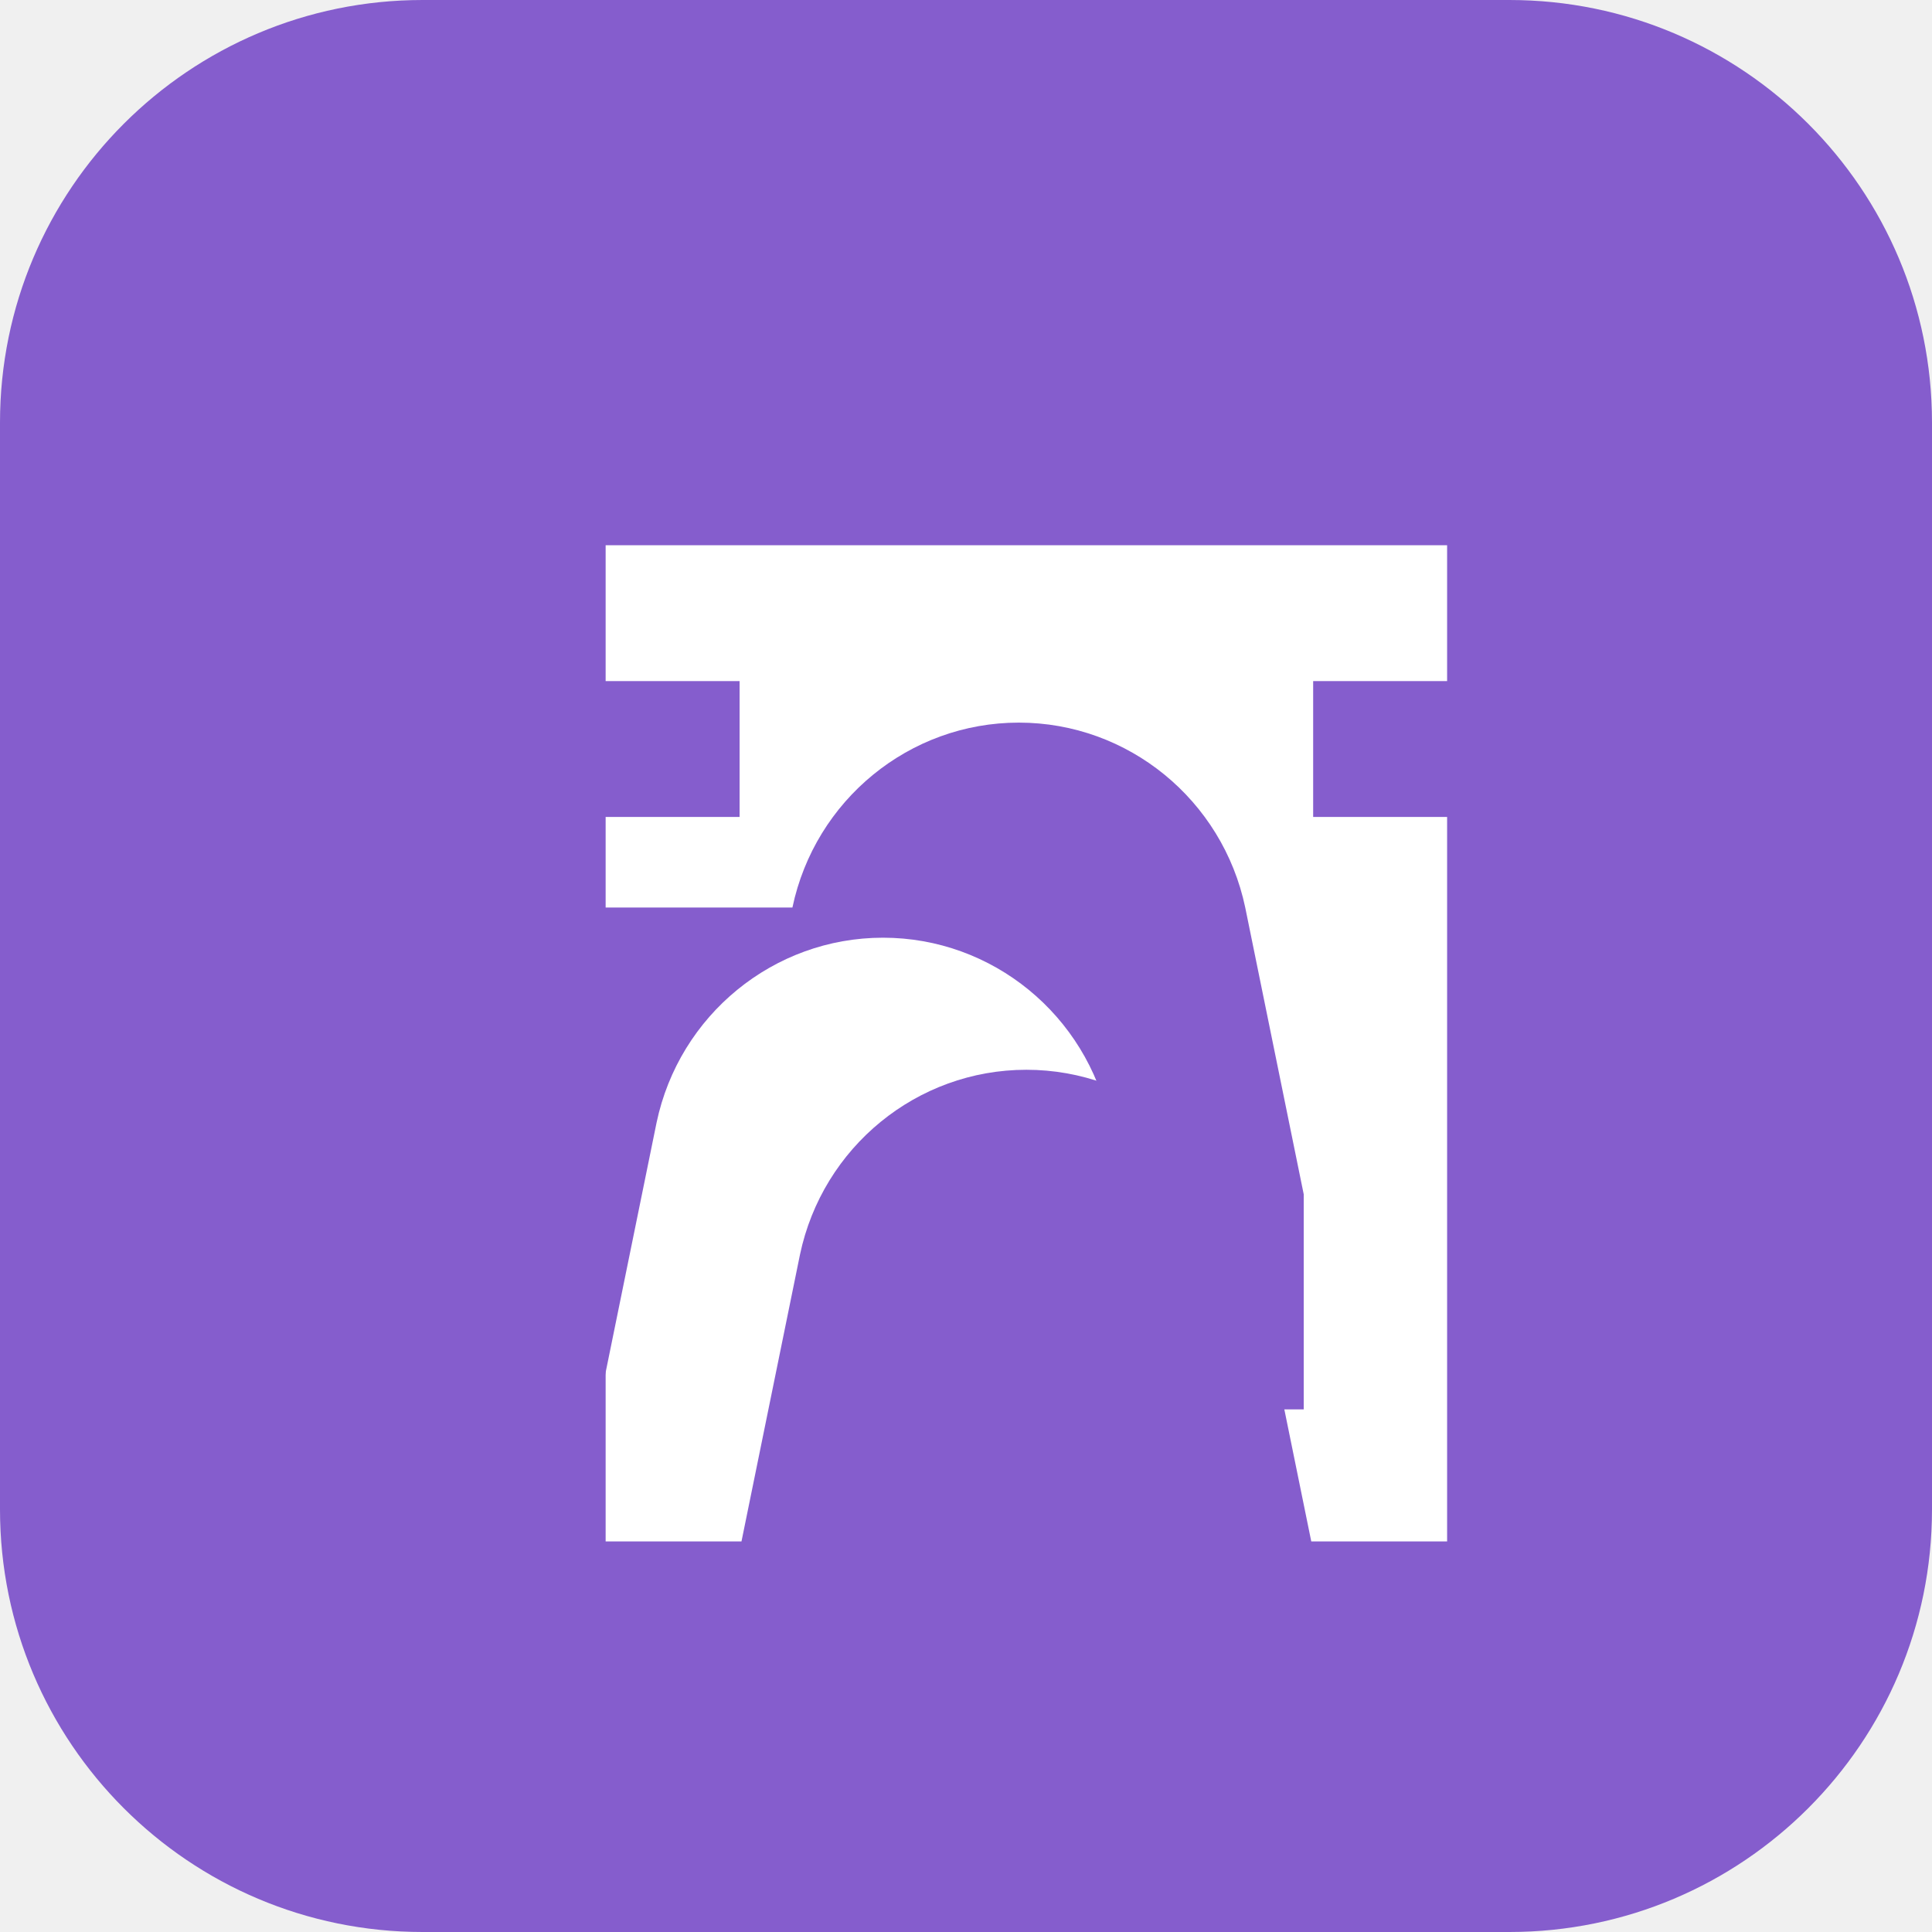
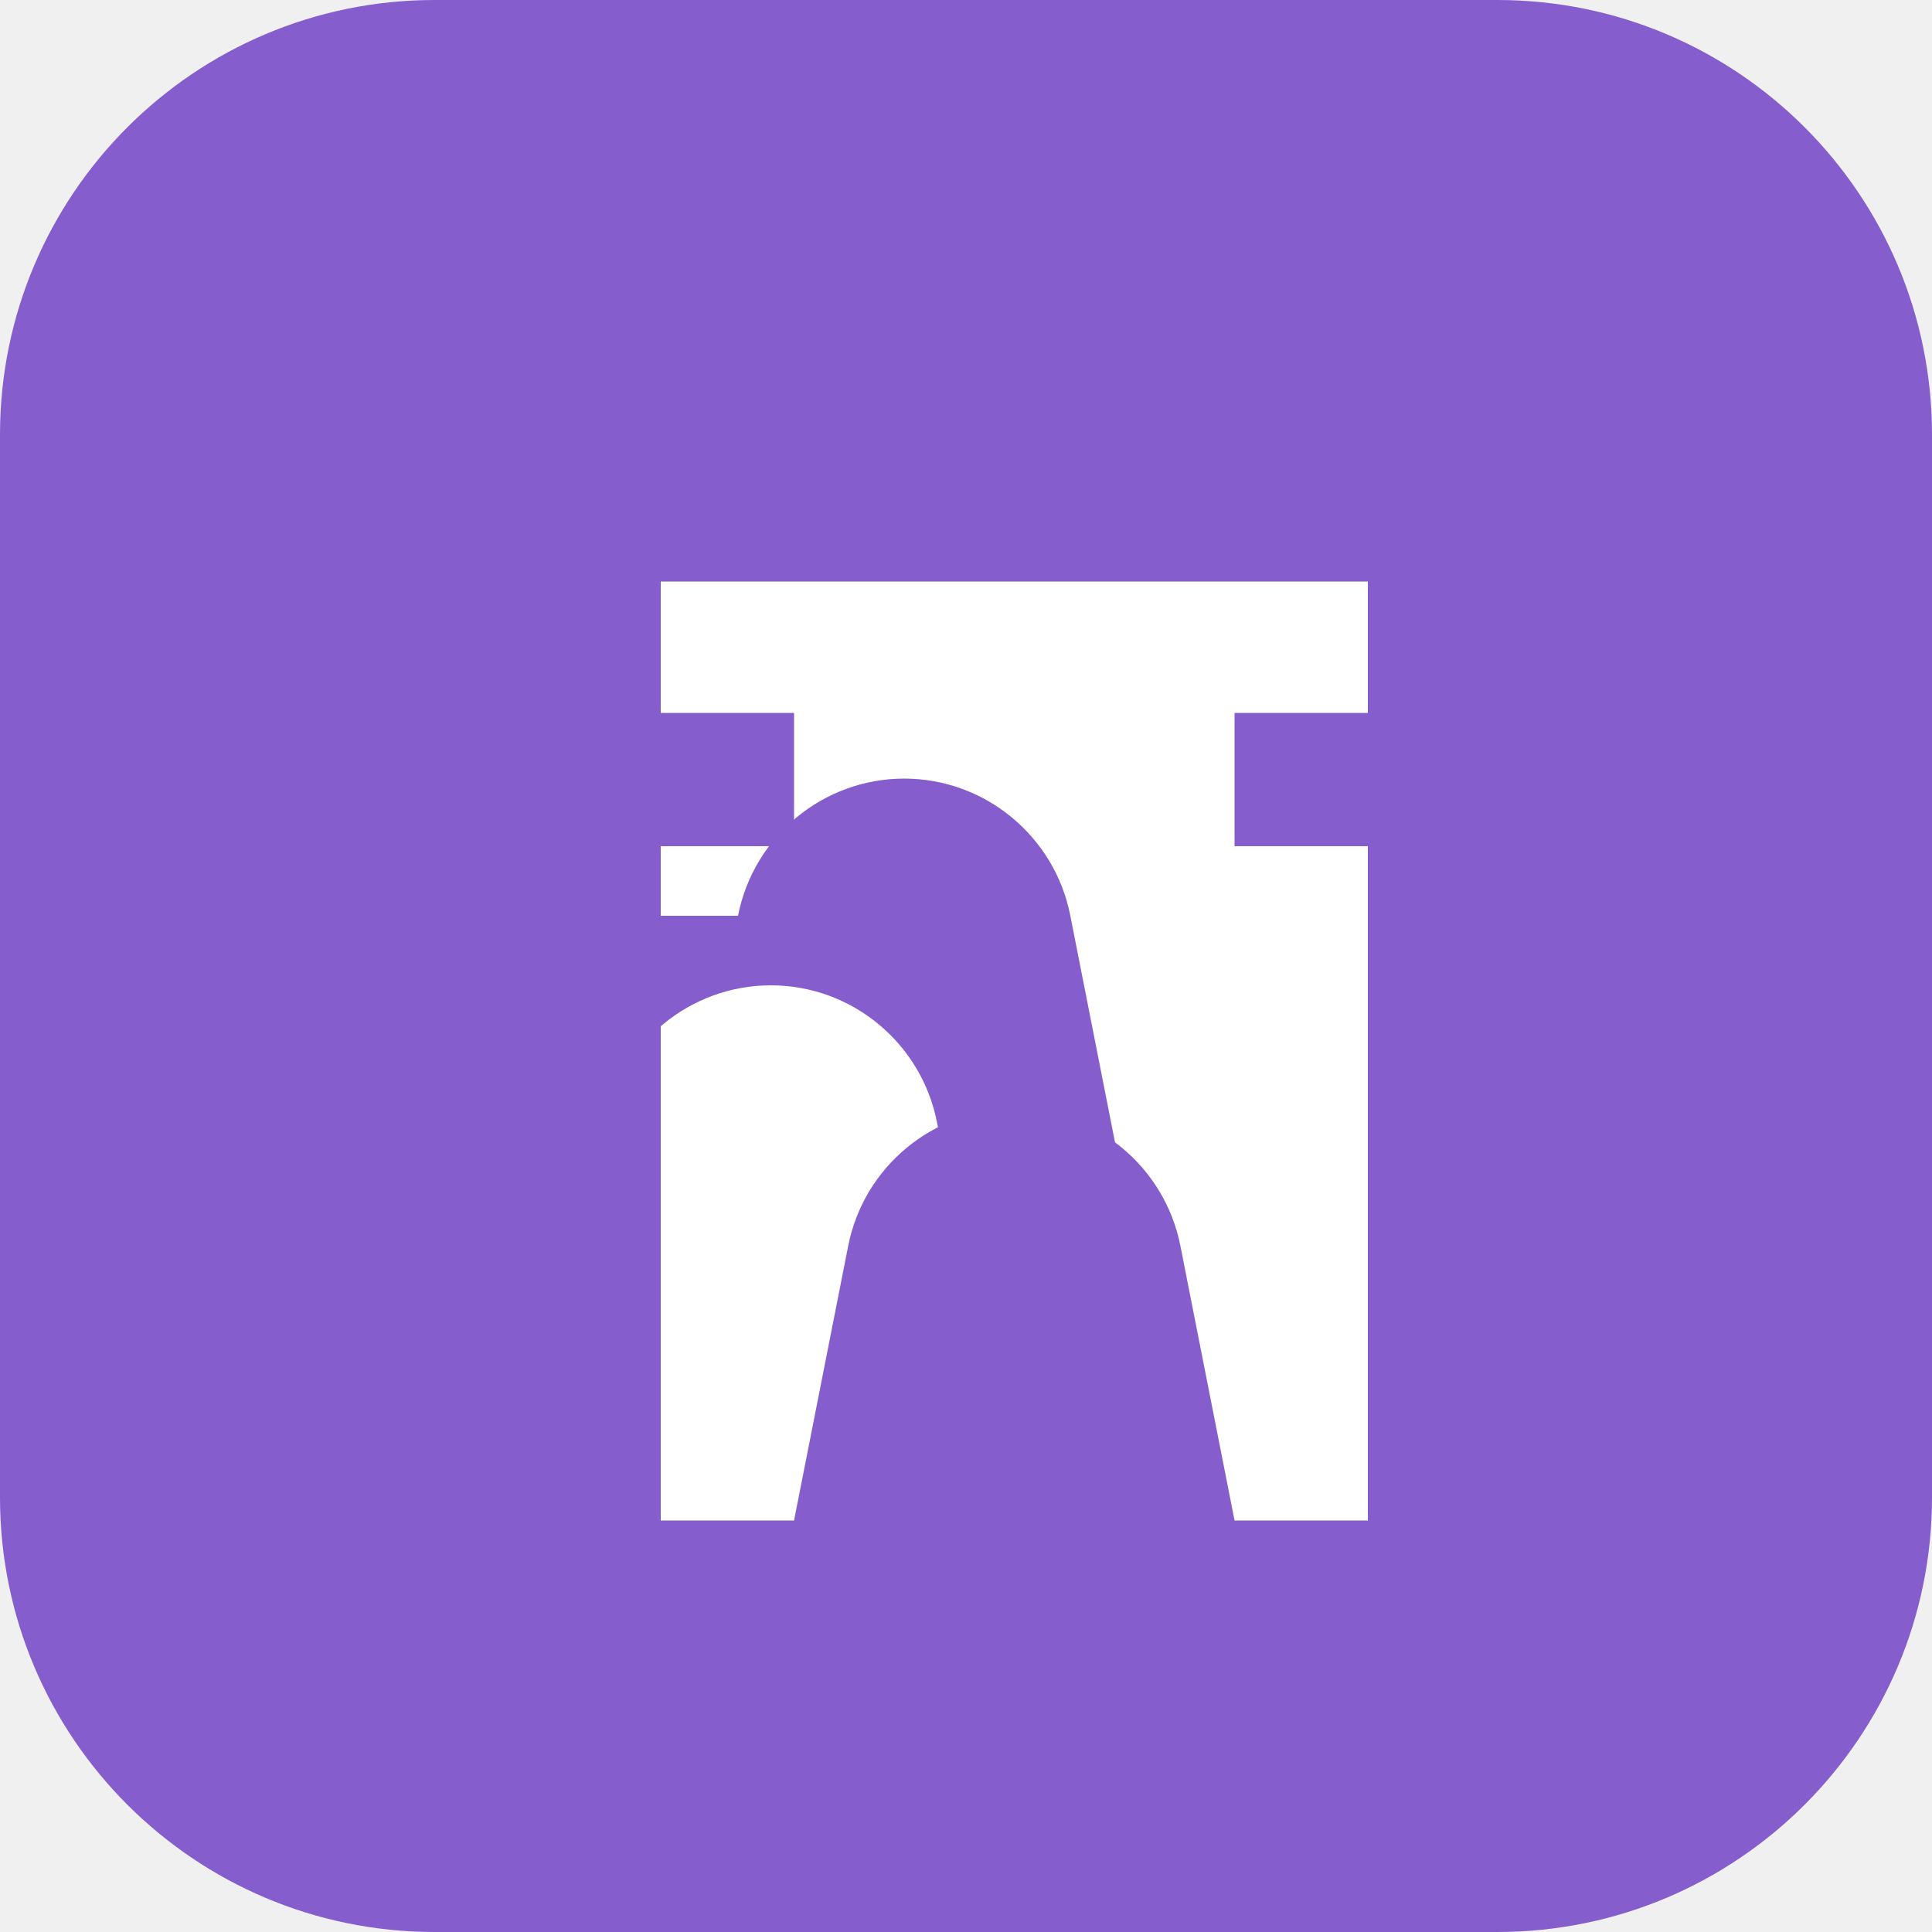
- <svg xmlns="http://www.w3.org/2000/svg" viewBox="0 0 1024 1024">
-   <rect width="1024" height="1024" rx="224" fill="#855DCD" />
-   <path fill="#FFF" d="M257 289h510v72h-71v72h71v384h-72l-31-152c-12-57-62-98-120-98s-108 41-120 98l-31 152h-72V433h71v-72h-71v-72z" />
-   <path fill="#855DCD" d="M420 481c12-57 62-98 120-98s108 41 120 98l31 152v114h-72l-31-152c-12-57-62-98-120-98s-108 41-120 98l-31 152h-72V633l31-152z" />
+ <svg xmlns="http://www.w3.org/2000/svg" viewBox="0 0 1000 1000">
+   <rect width="1000" height="1000" rx="225" fill="#855DCD" />
+   <path fill="#FFF" d="M292 301h416v68h-69v69h69v349h-69l-28-142c-8-41-44-71-86-71s-78 30-86 71l-28 142h-69V438h69v-69h-69v-68z" />
+   <path fill="#855DCD" d="M382 474c8-41 44-71 86-71s78 30 86 71l28 142v107h-69l-28-142c-8-41-44-71-86-71s-78 30-86 71l-28 142h-69V616l28-142z" />
</svg>
